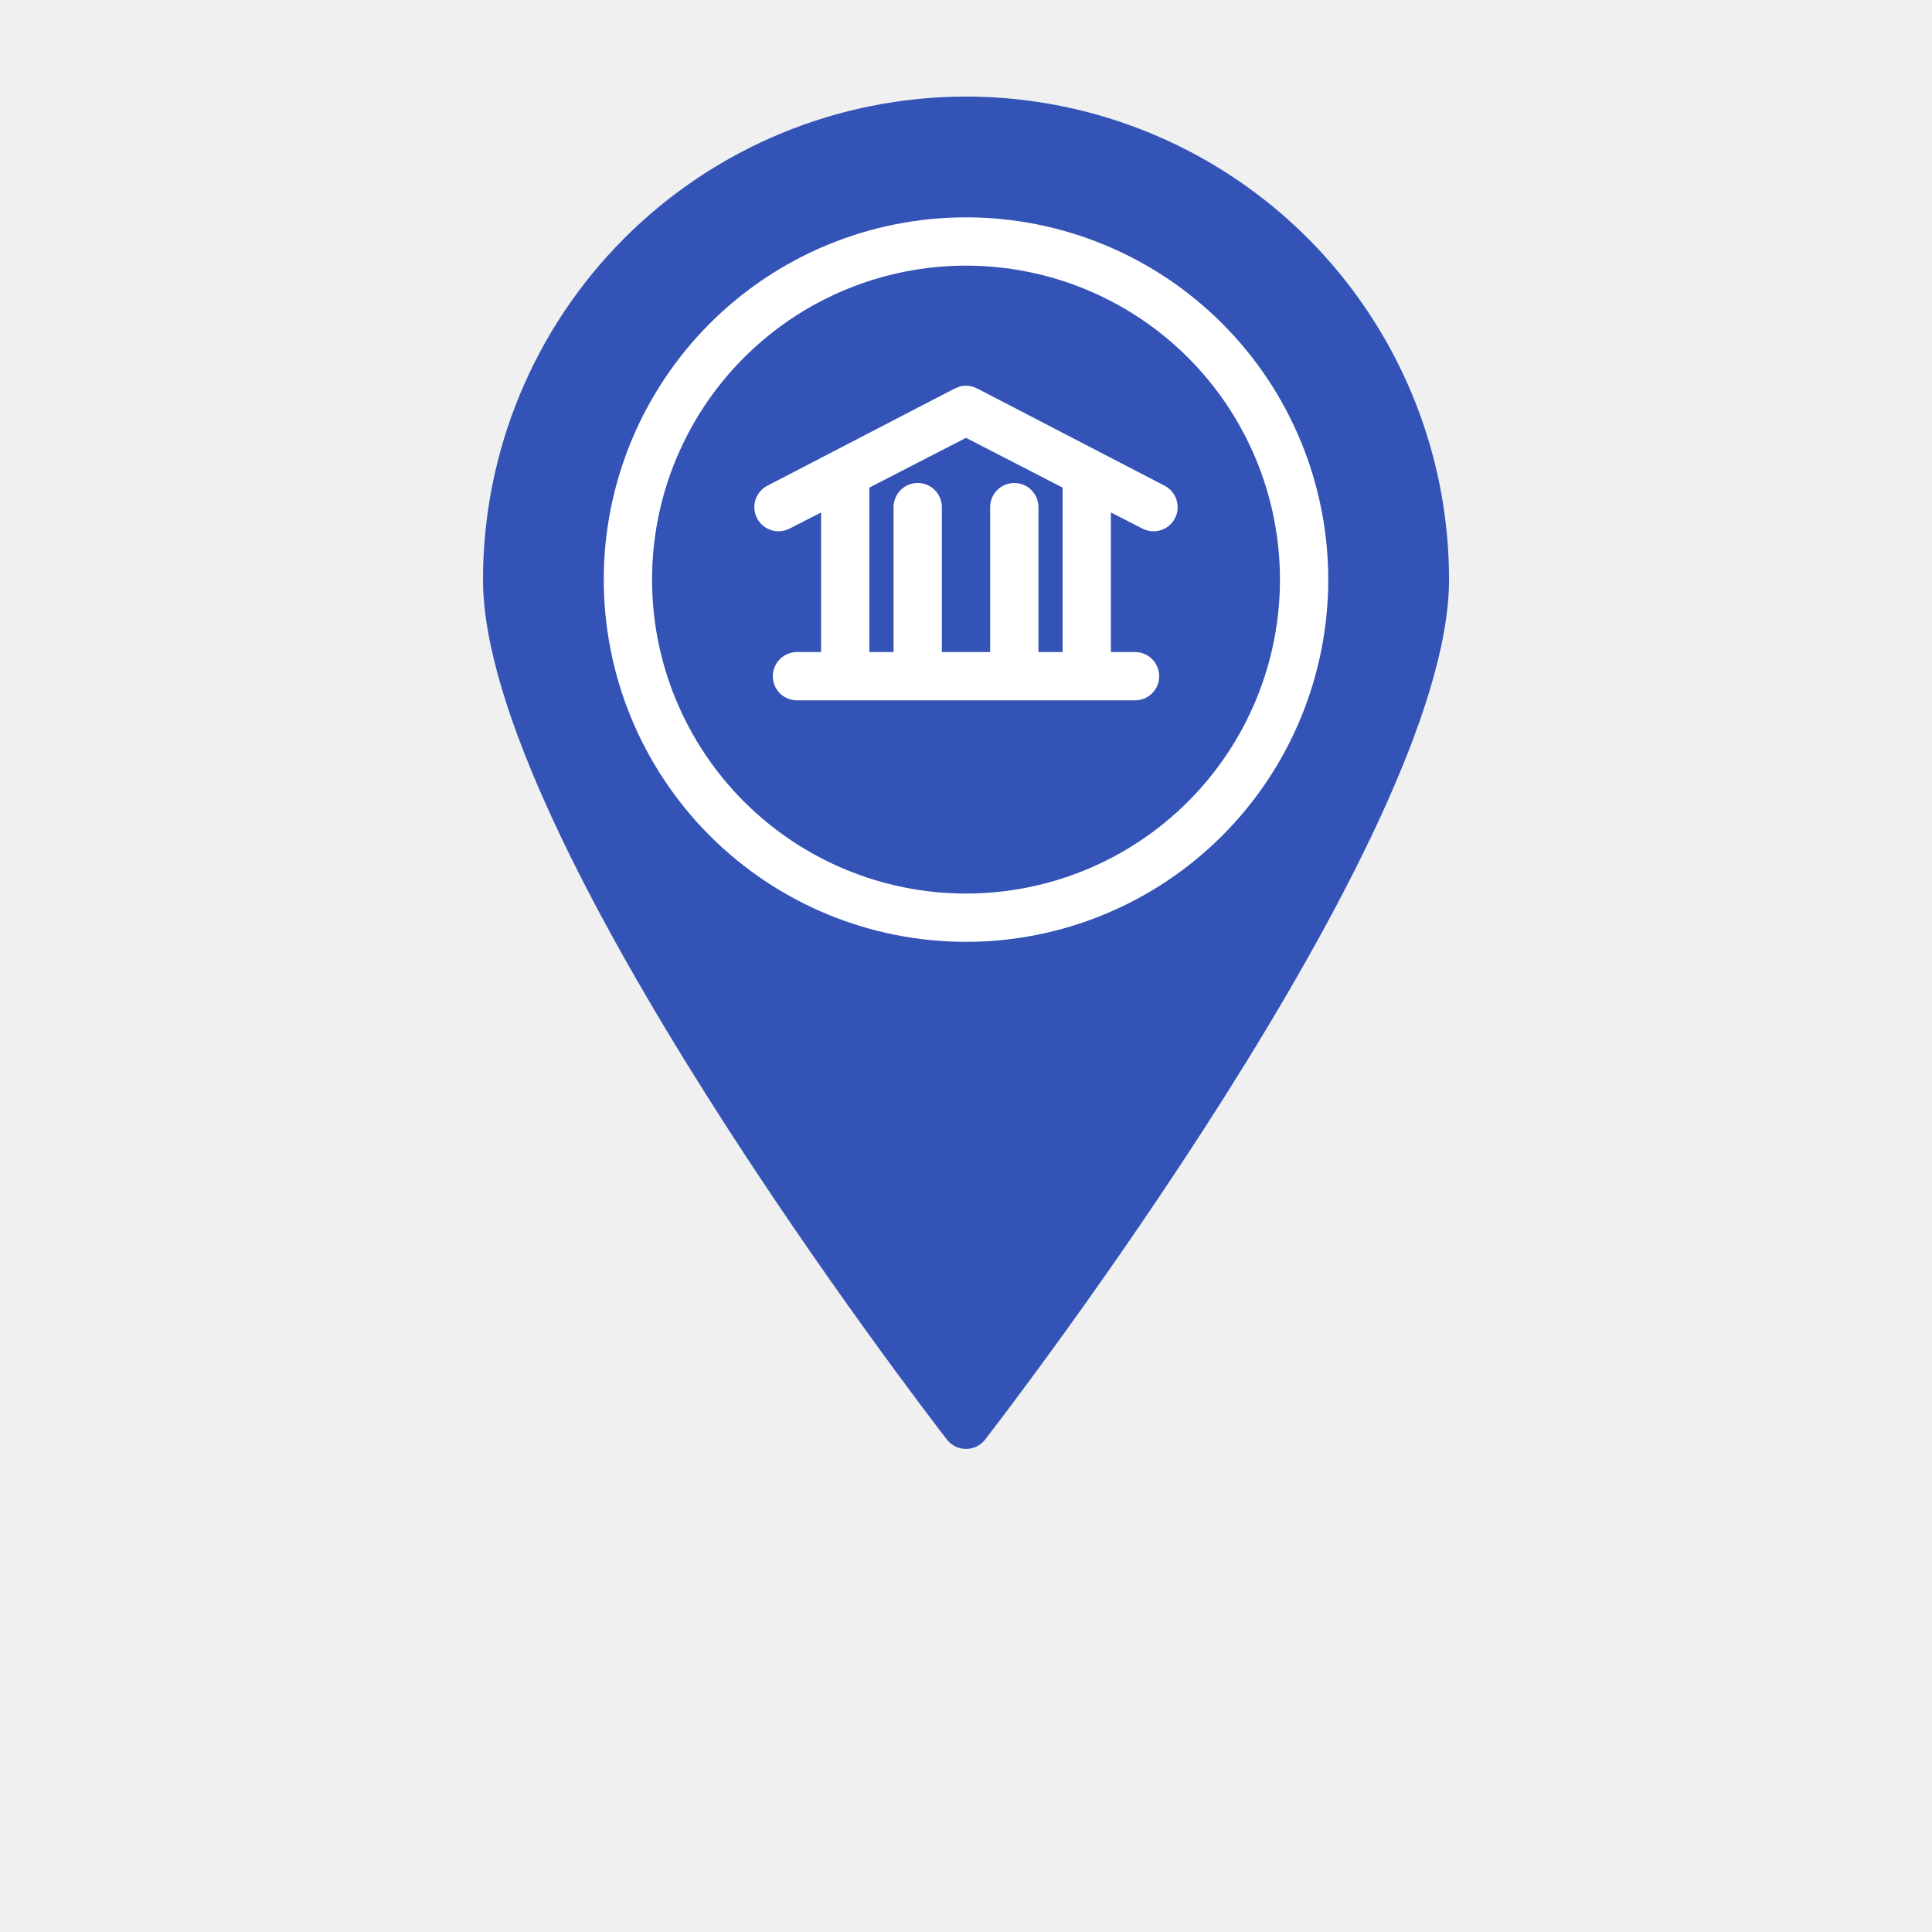
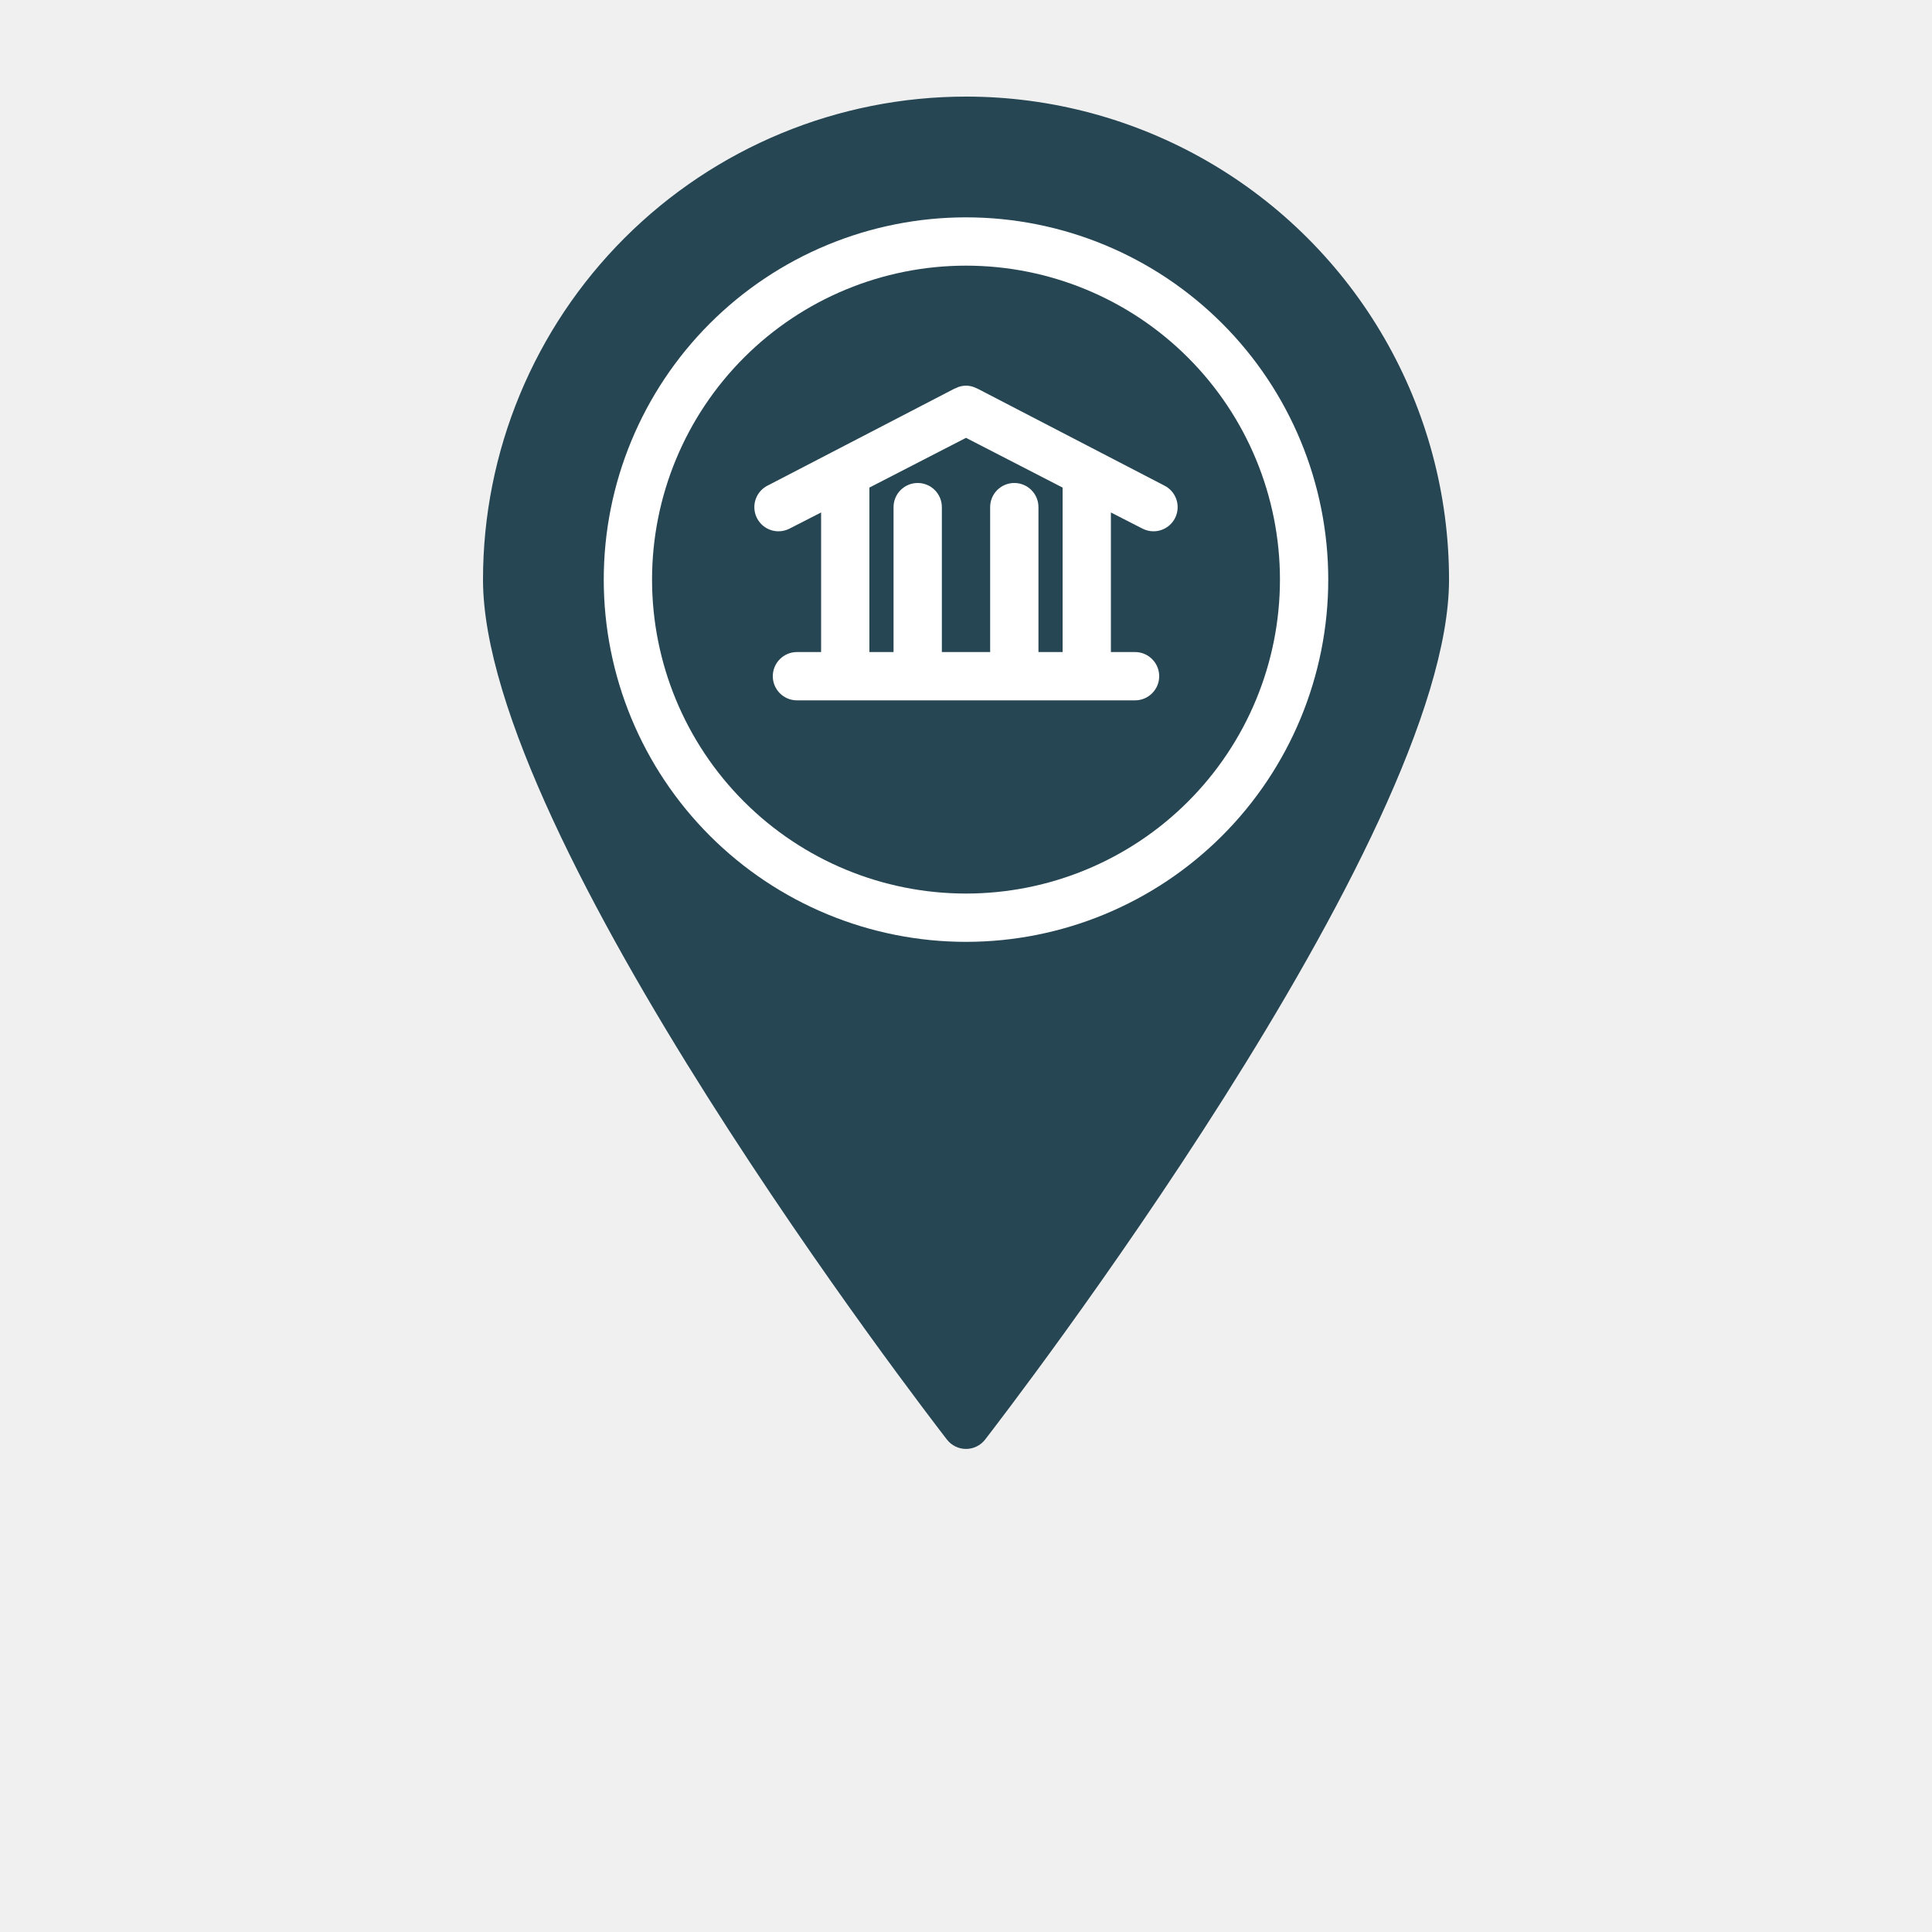
- <svg xmlns="http://www.w3.org/2000/svg" width="100pt" fill="#3353b7" height="100pt" version="1.1" viewBox="0 0 700 700">
+ <svg xmlns="http://www.w3.org/2000/svg" width="100pt" fill="#264653" height="100pt" version="1.1" viewBox="0 0 700 700">
  <g>
    <circle cx="350" cy="210" r="150" fill="white" />
    <path d="m350 35c-46.414 0-90.926 18.438-123.74 51.258-32.82 32.816-51.258 77.328-51.258 123.74 0 93.711 161.26 302.75 168.09 311.59 1.66 2.137 4.211 3.387 6.914 3.387s5.254-1.25 6.914-3.387c6.824-8.836 168.09-217.88 168.09-311.59 0-30.719-8.086-60.898-23.445-87.5-15.359-26.602-37.453-48.695-64.055-64.055-26.602-15.359-56.781-23.445-87.5-23.445zm-131.25 175c0-34.809 13.828-68.195 38.441-92.809 24.613-24.613 58-38.441 92.809-38.441s68.195 13.828 92.809 38.441c24.613 24.613 38.441 58 38.441 92.809s-13.828 68.195-38.441 92.809c-24.613 24.613-58 38.441-92.809 38.441s-68.195-13.828-92.809-38.441c-24.613-24.613-38.441-58-38.441-92.809z" />
    <path d="m463.75 210c0-30.168-11.984-59.102-33.316-80.434-21.332-21.332-50.266-33.316-80.434-33.316s-59.102 11.984-80.434 33.316c-21.332 21.332-33.316 50.266-33.316 80.434s11.984 59.102 33.316 80.434c21.332 21.332 50.266 33.316 80.434 33.316s59.102-11.984 80.434-33.316c21.332-21.332 33.316-50.266 33.316-80.434zm-183.75 35c0-4.832 3.918-8.75 8.75-8.75h8.75v-50.574l-11.461 5.863c-1.219 0.621-2.57 0.953-3.938 0.961-4.051 0.016-7.582-2.746-8.539-6.68-0.957-3.934 0.91-8.012 4.512-9.859l67.461-35 1.574-0.699h0.004c1.859-0.695 3.914-0.695 5.773 0l1.574 0.699 67.461 35h0.004c3.602 1.848 5.469 5.926 4.512 9.859-0.957 3.934-4.488 6.695-8.539 6.68-1.367-0.008-2.719-0.34-3.938-0.961l-11.461-5.863v50.574h8.75c4.832 0 8.75 3.918 8.75 8.75s-3.918 8.75-8.75 8.75h-122.5c-4.832 0-8.75-3.918-8.75-8.75z" />
    <path d="m315 176.66v59.586h8.75v-52.5c0-4.832 3.918-8.75 8.75-8.75s8.75 3.918 8.75 8.75v52.5h17.5v-52.5c0-4.832 3.918-8.75 8.75-8.75s8.75 3.918 8.75 8.75v52.5h8.75v-59.586l-35-18.023z" />
  </g>
</svg>
